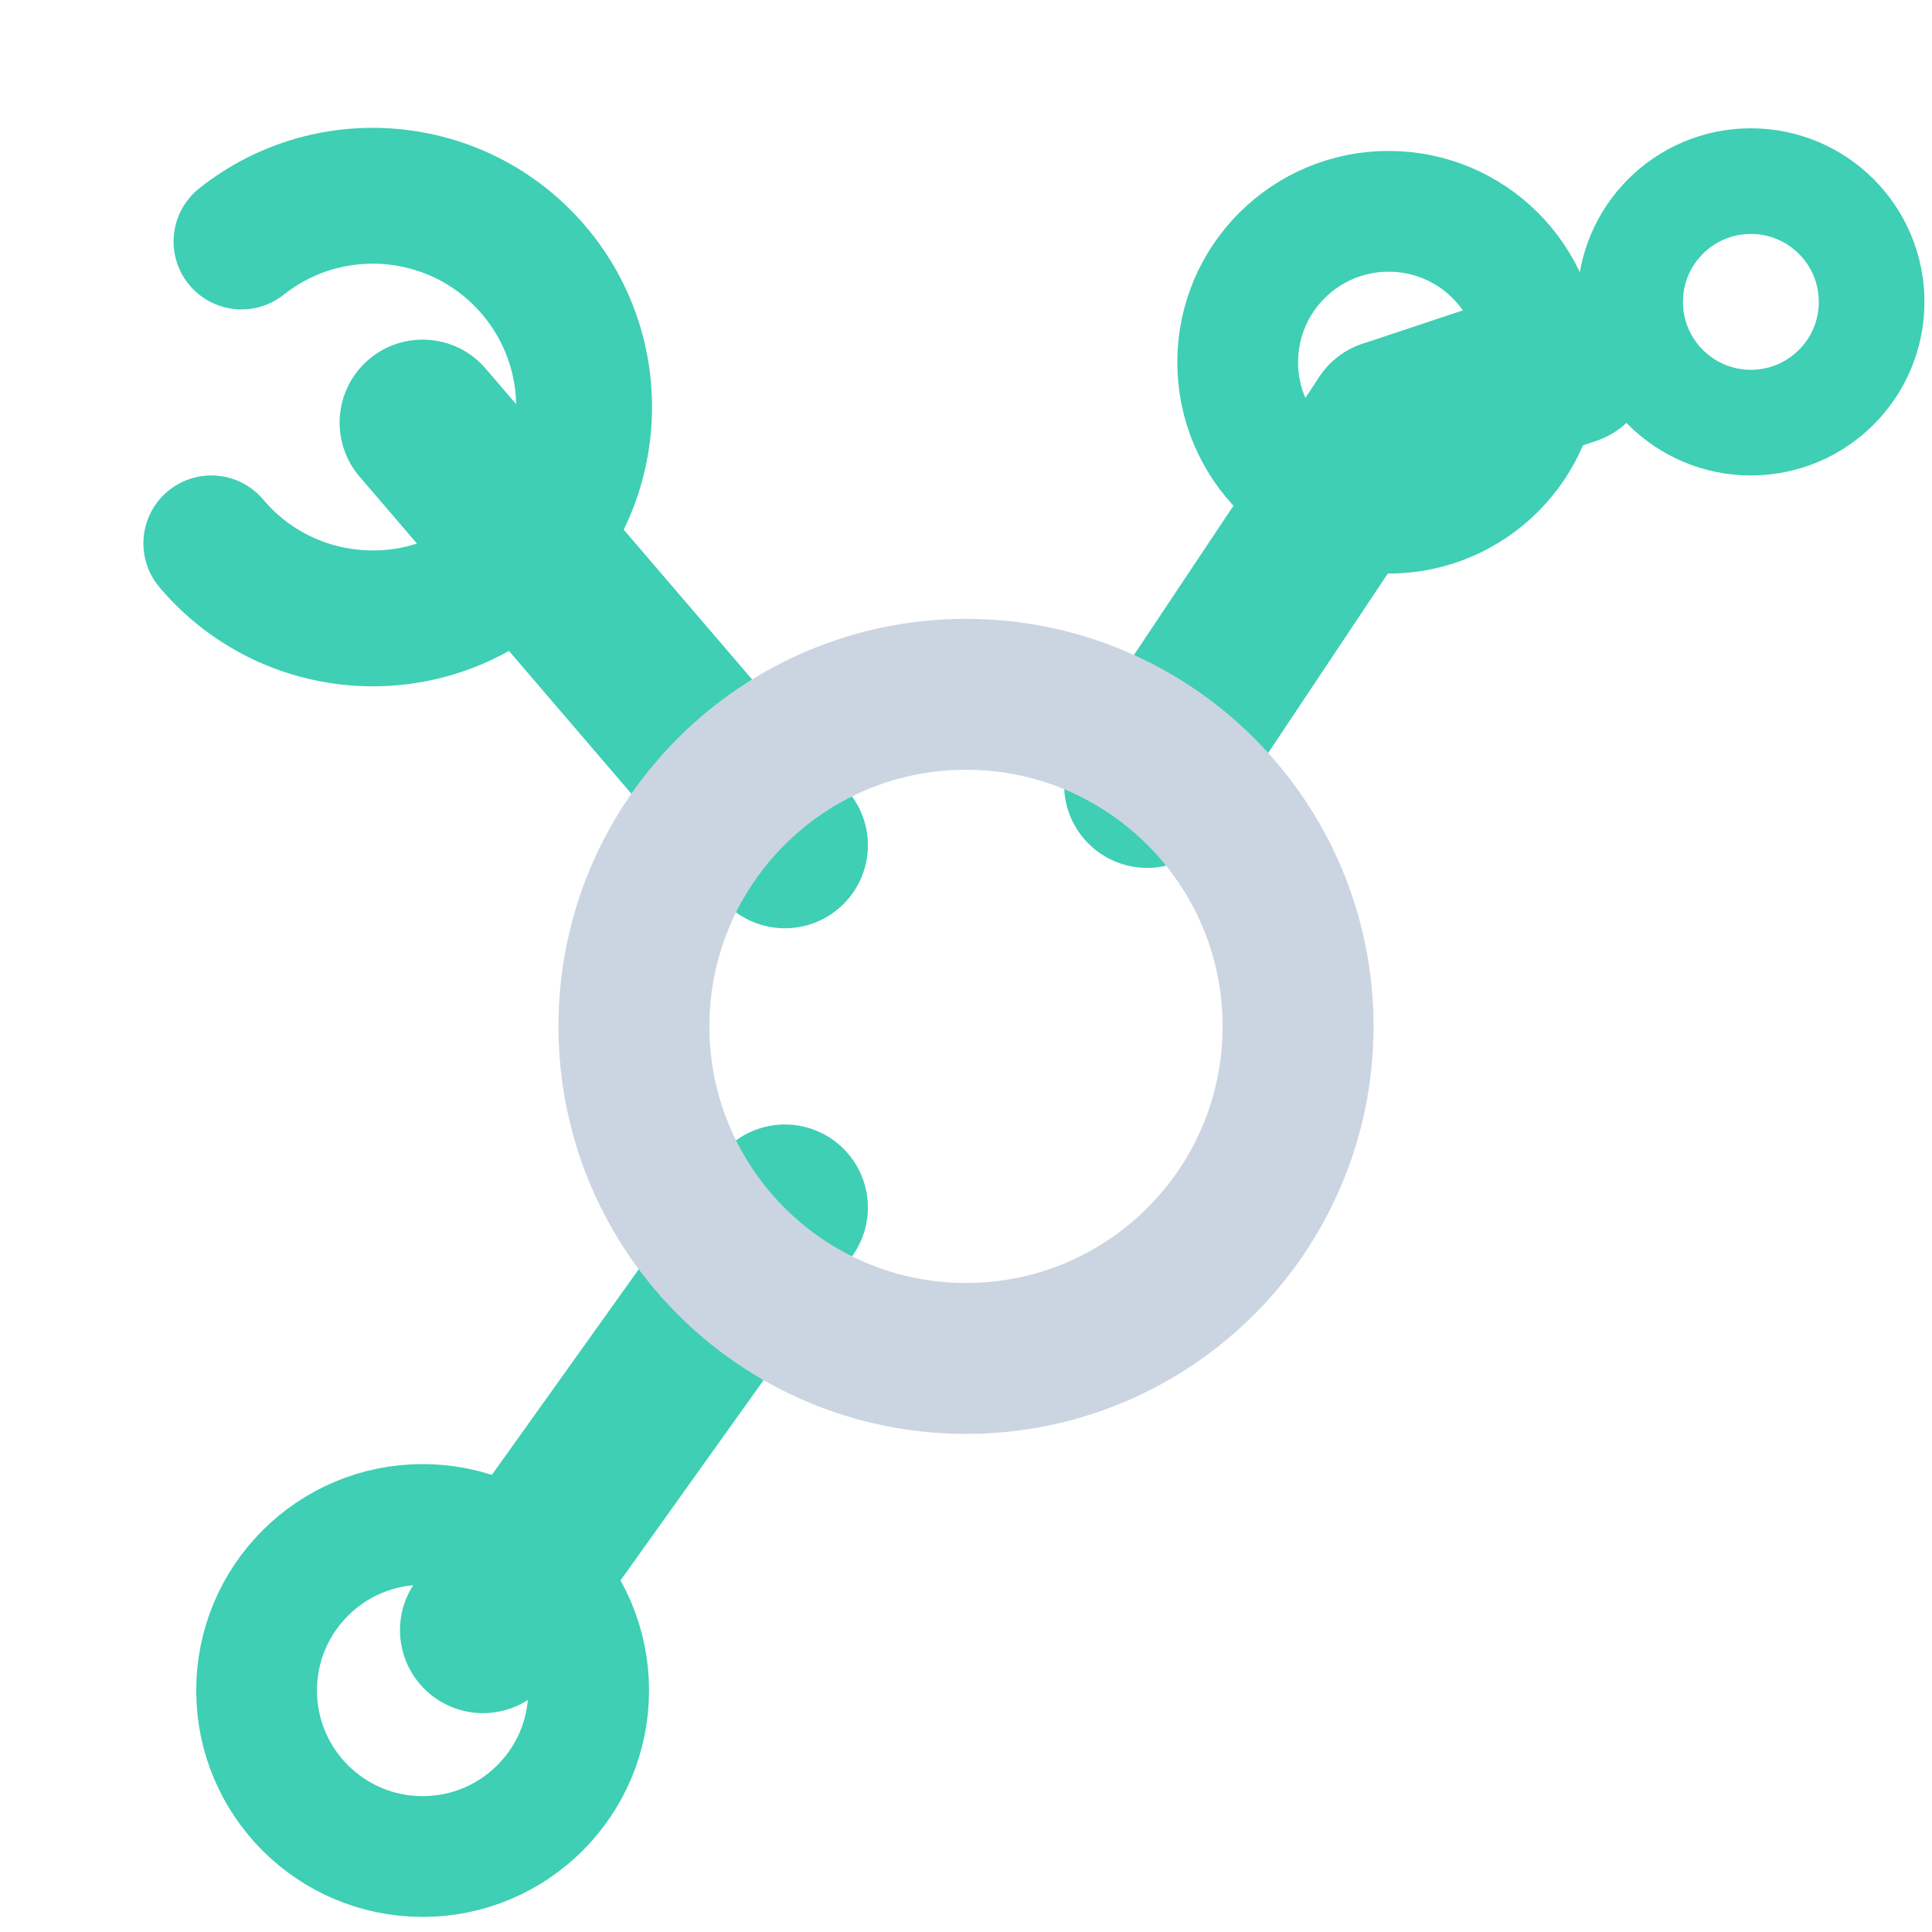
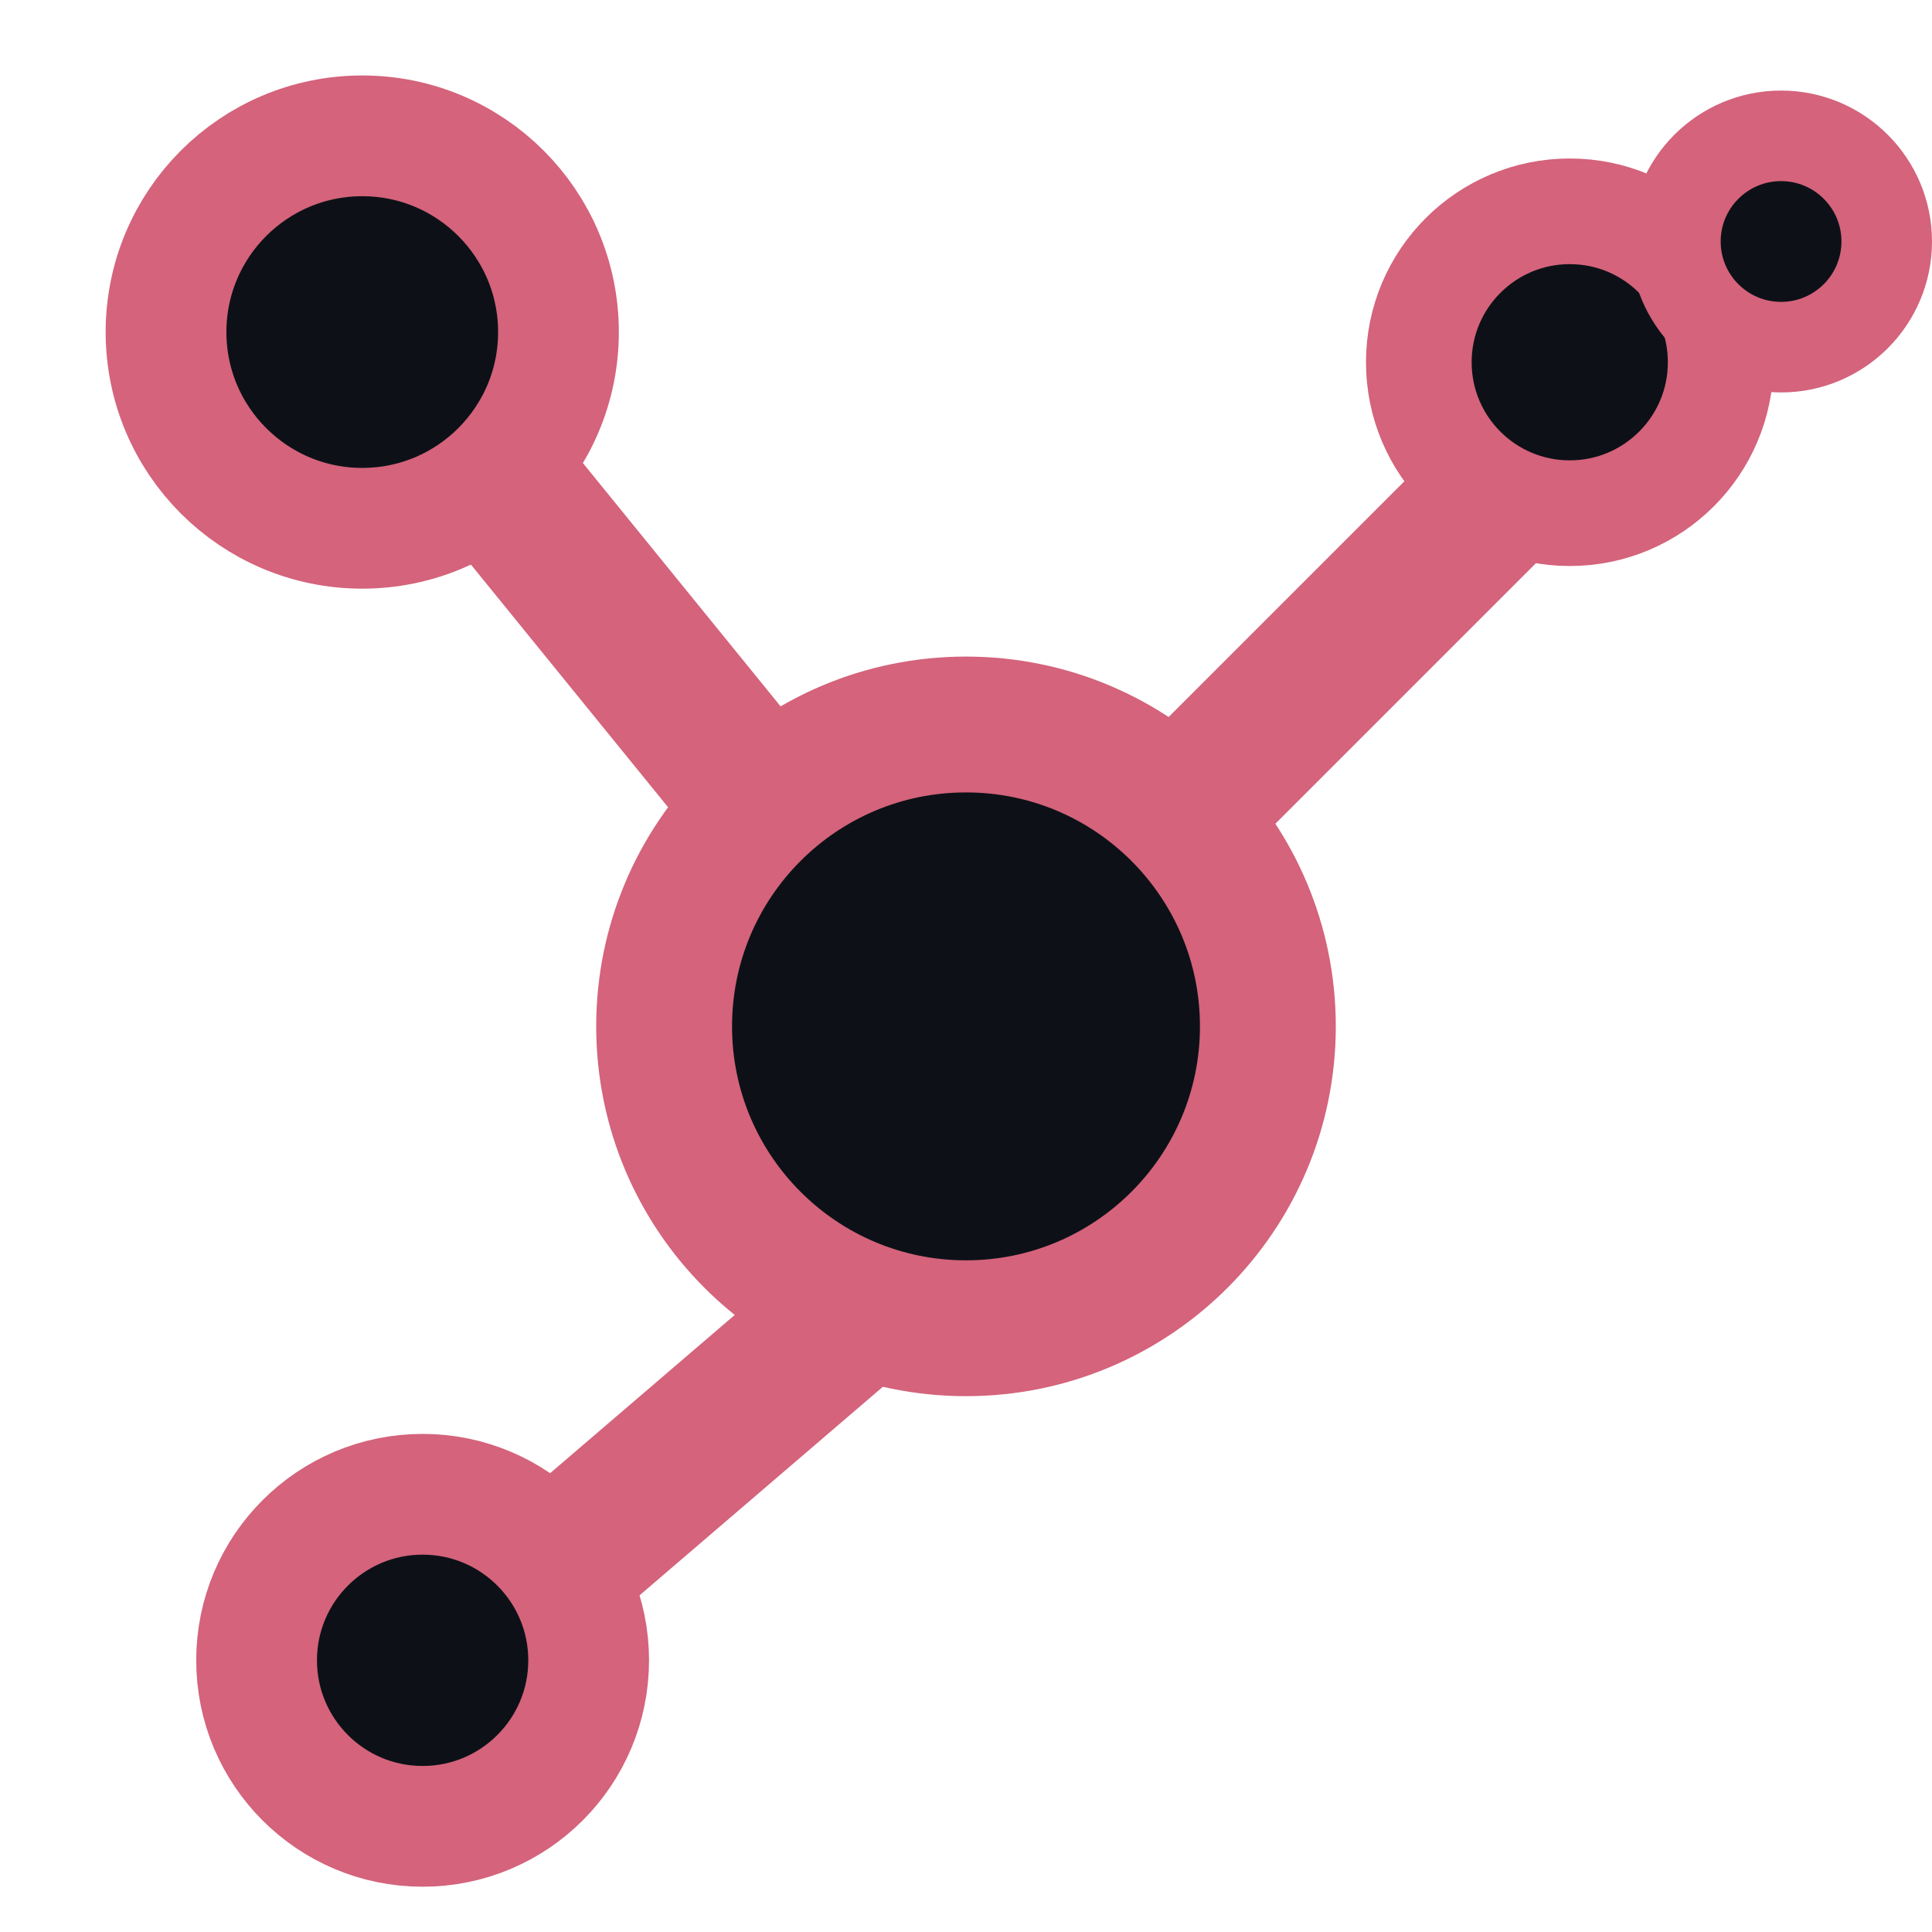
- <svg xmlns="http://www.w3.org/2000/svg" width="22" height="22" viewBox="0 0 64 64" fill="none">
-   <line x1="26" y1="28" x2="14" y2="14" stroke="#3ECFB4" stroke-width="5.5" stroke-linecap="round" />
-   <line x1="38" y1="26" x2="46" y2="14" stroke="#3ECFB4" stroke-width="5.5" stroke-linecap="round" />
-   <line x1="52" y1="12" x2="46" y2="14" stroke="#3ECFB4" stroke-width="5.5" stroke-linecap="round" />
-   <line x1="26" y1="40" x2="16" y2="54" stroke="#3ECFB4" stroke-width="5.5" stroke-linecap="round" />
-   <circle cx="32" cy="34" r="11" stroke="#CBD5E1" stroke-width="5" fill="none" />
-   <path d="M 8,8 A 7,7 0 1 1 7,18" stroke="#3ECFB4" stroke-width="4.5" fill="none" stroke-linecap="round" />
-   <circle cx="46" cy="12" r="5" stroke="#3ECFB4" stroke-width="4" fill="none" />
-   <circle cx="58" cy="10" r="4" stroke="#3ECFB4" stroke-width="3.5" fill="none" />
-   <circle cx="14" cy="56" r="5.5" stroke="#3ECFB4" stroke-width="4" fill="none" />
+ <svg xmlns="http://www.w3.org/2000/svg" width="20" height="20" viewBox="0 0 64 64" fill="none">
+   <line x1="28" y1="30" x2="15" y2="14" stroke="#D4637B" stroke-width="5" stroke-linecap="round" />
+   <line x1="38" y1="28" x2="52" y2="14" stroke="#D4637B" stroke-width="5" stroke-linecap="round" />
+   <line x1="30" y1="42" x2="16" y2="54" stroke="#D4637B" stroke-width="5" stroke-linecap="round" />
+   <line x1="52" y1="14" x2="58" y2="10" stroke="#D4637B" stroke-width="4" stroke-linecap="round" />
+   <circle cx="32" cy="34" r="10" stroke="#D4637B" stroke-width="4.5" fill="#0D1117" />
+   <circle cx="12" cy="11" r="6.5" stroke="#D4637B" stroke-width="4" fill="#0D1117" />
+   <circle cx="52" cy="12" r="5" stroke="#D4637B" stroke-width="3.5" fill="#0D1117" />
+   <circle cx="59" cy="8" r="3.5" stroke="#D4637B" stroke-width="3" fill="#0D1117" />
+   <circle cx="14" cy="55" r="5.5" stroke="#D4637B" stroke-width="4" fill="#0D1117" />
</svg>
